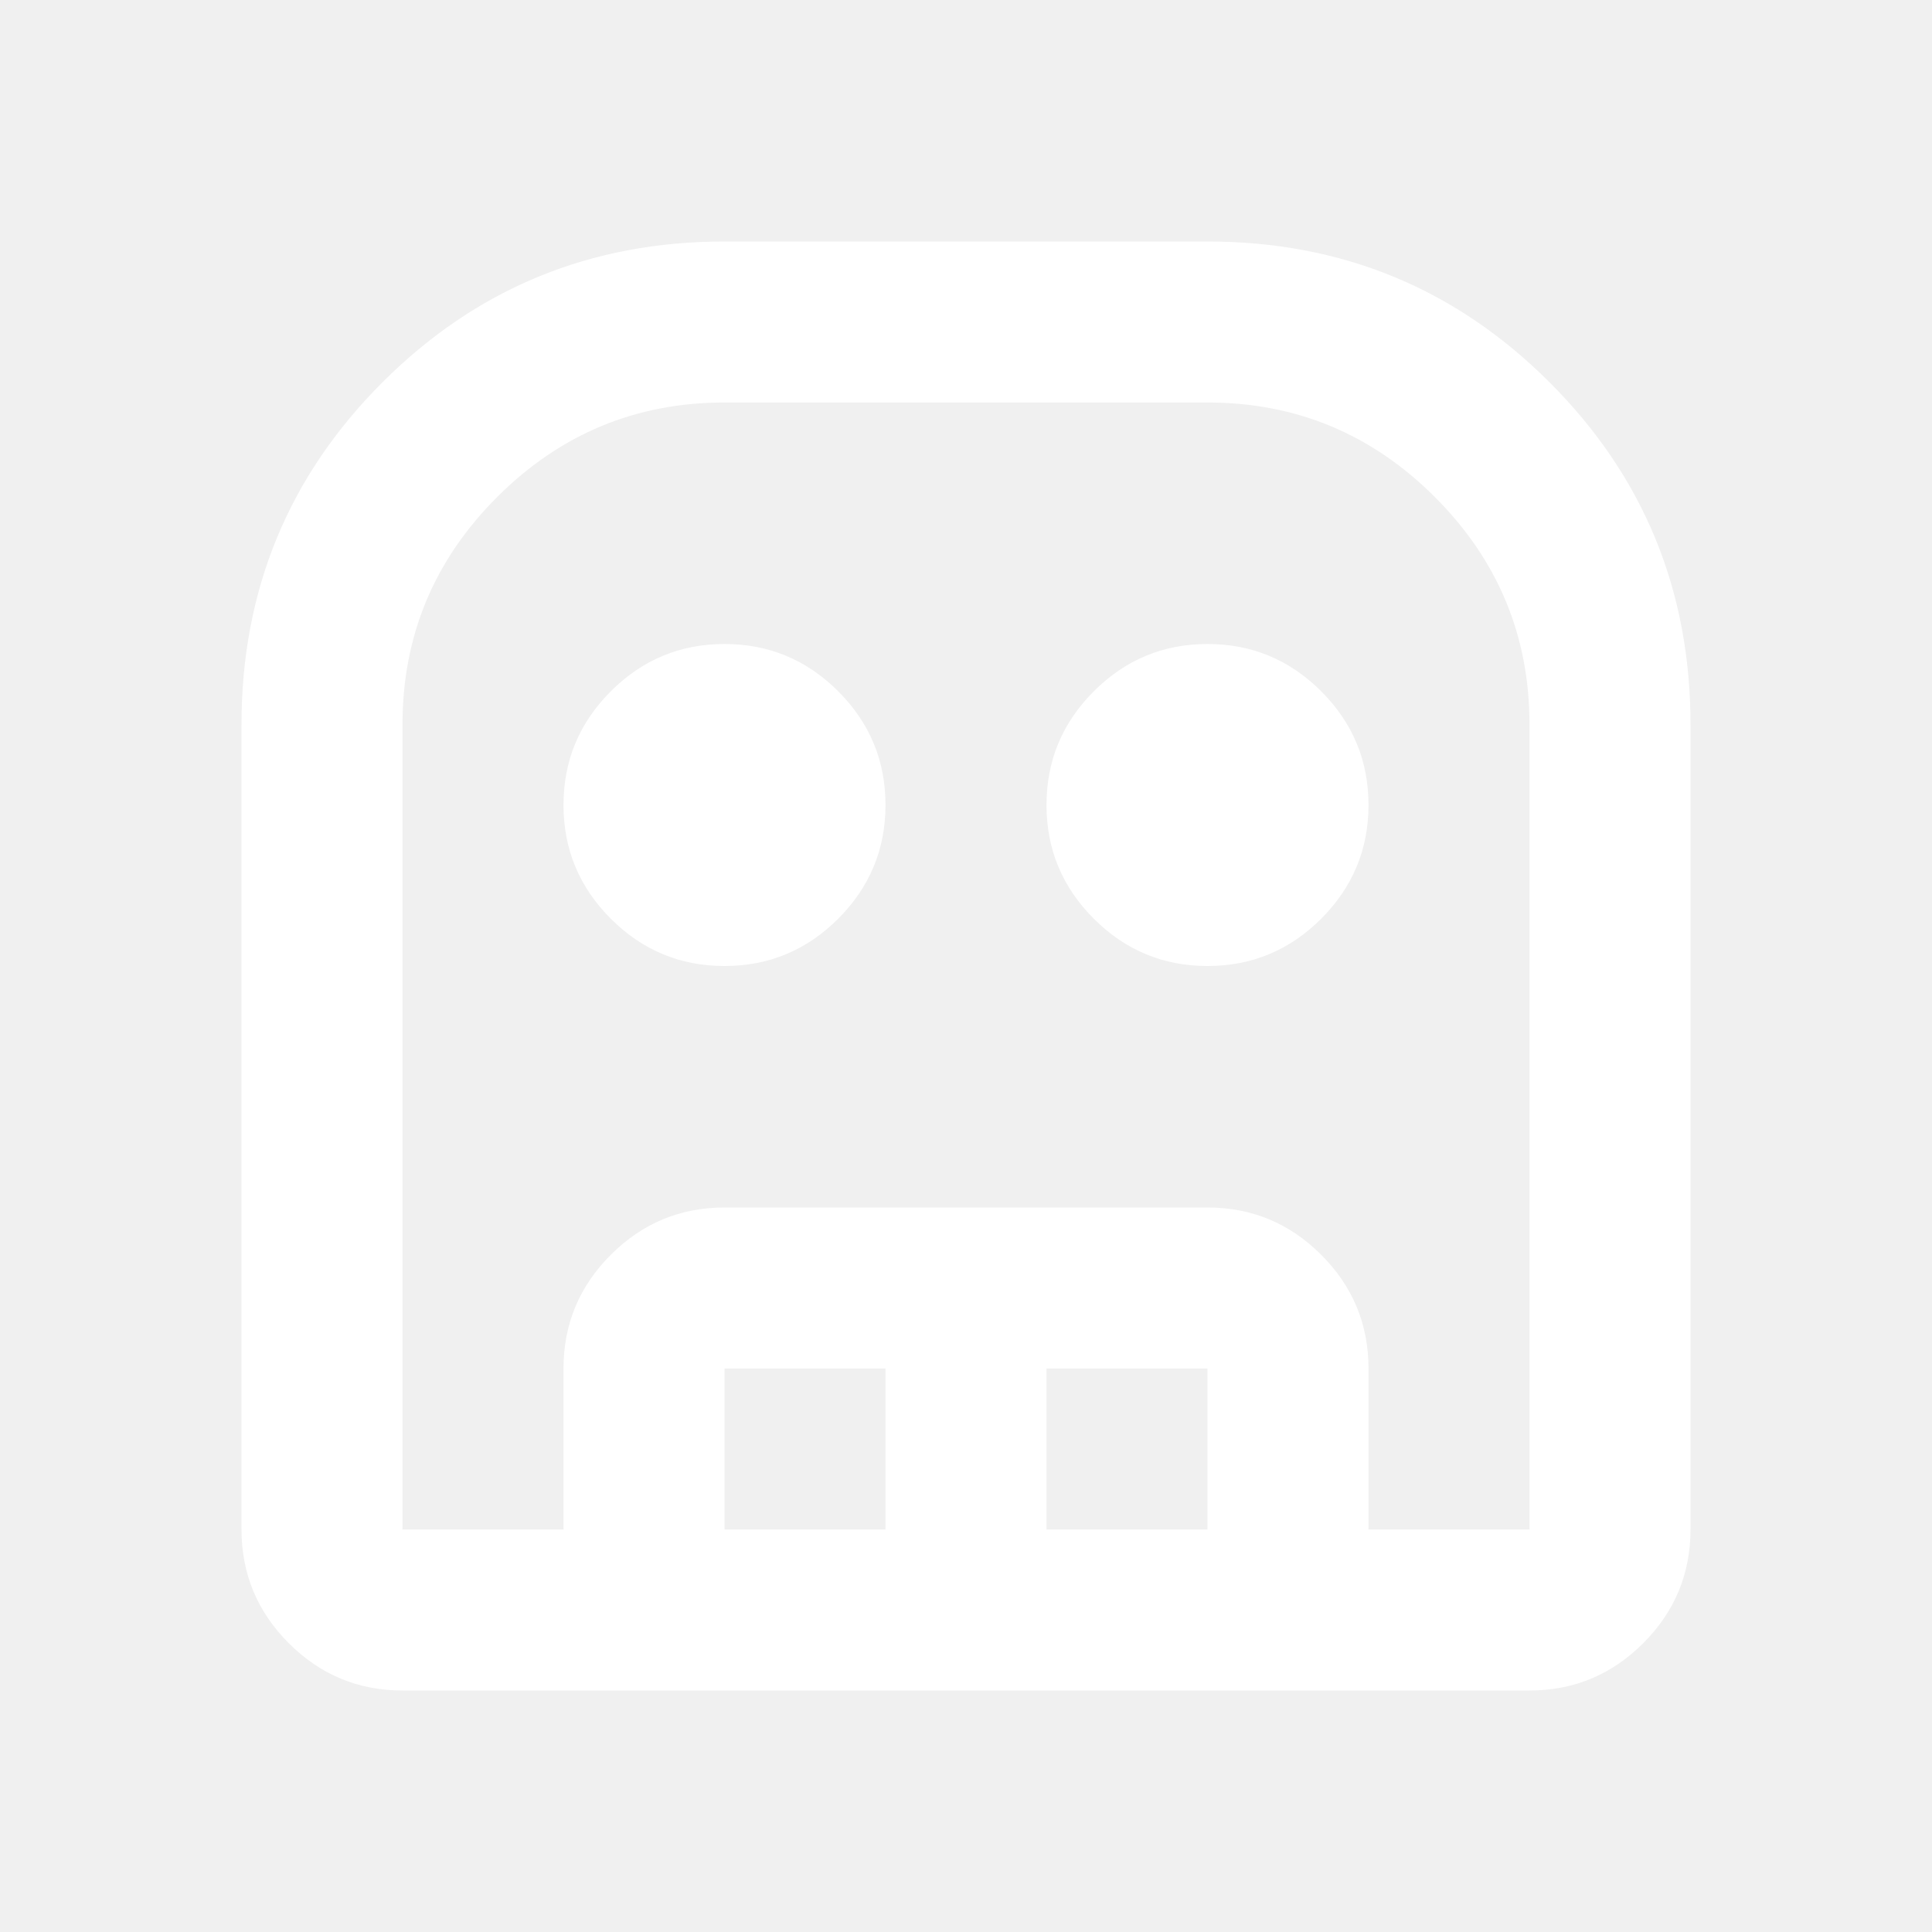
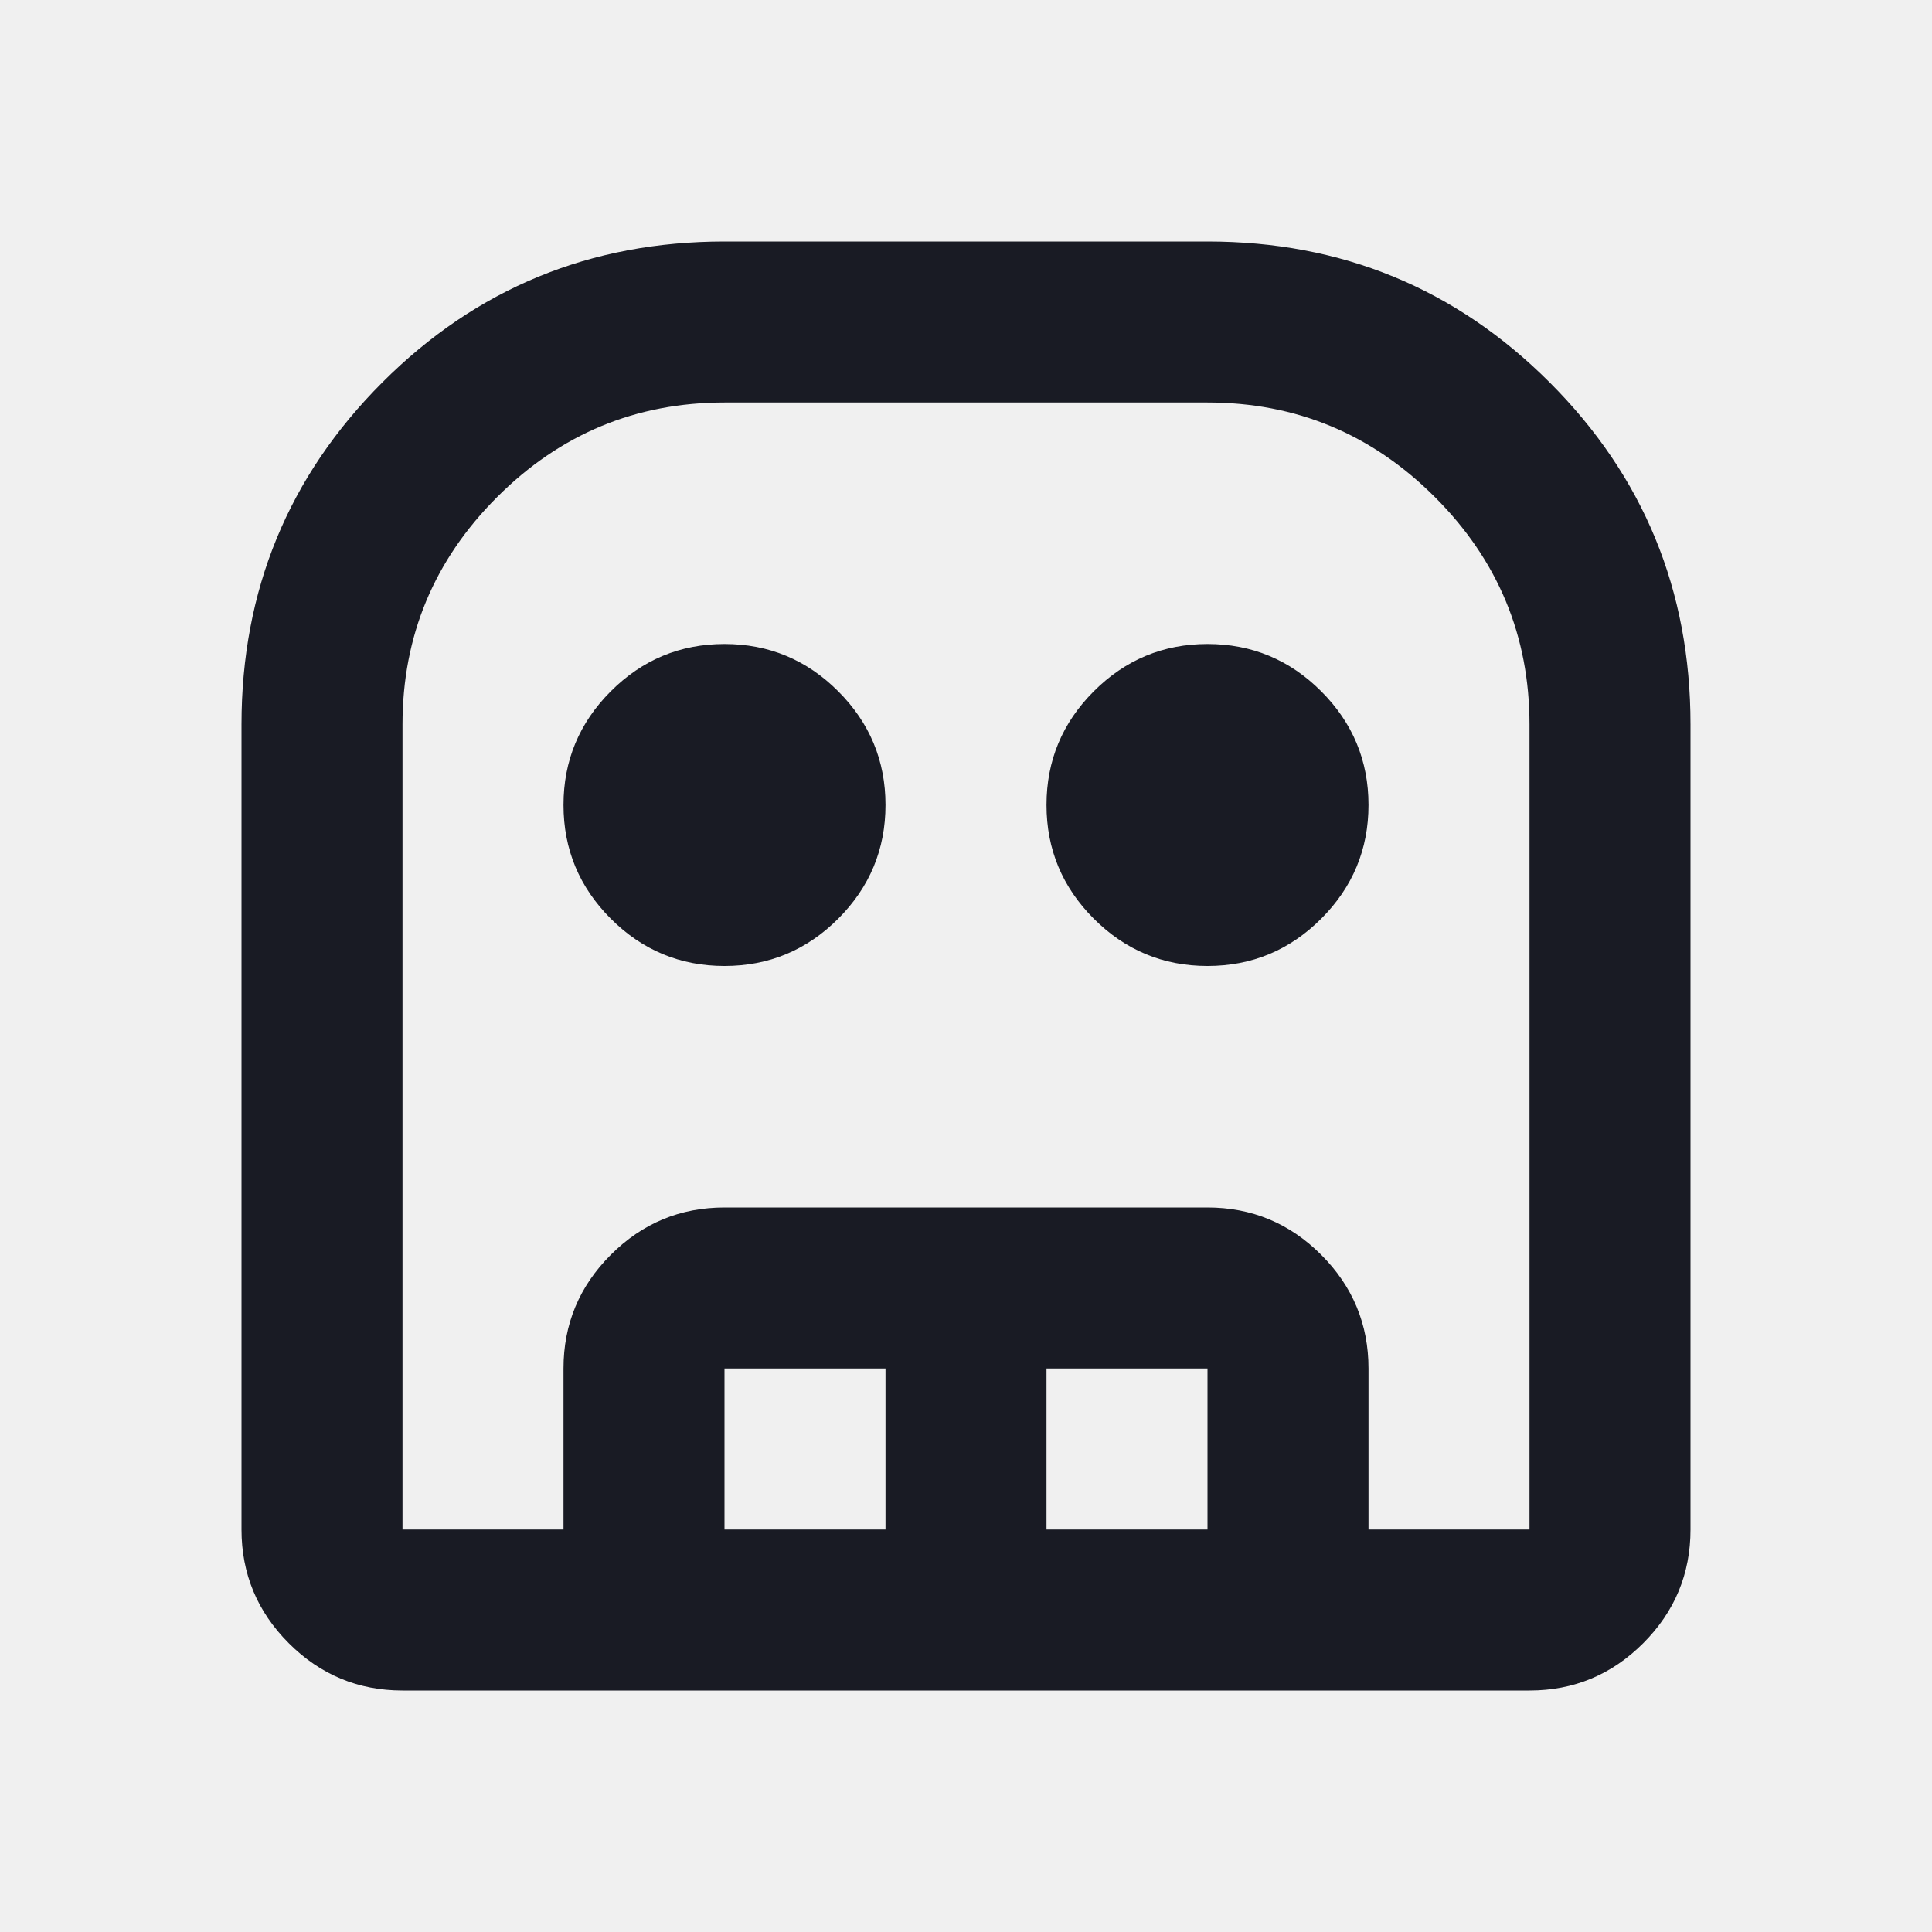
<svg xmlns="http://www.w3.org/2000/svg" width="48" height="48" viewBox="0 0 48 48" fill="none">
-   <g id="tech icon">
-     <path id="Vector" d="M10 42C8.9 42 7.958 41.608 7.175 40.825C6.392 40.042 6 39.1 6 38V18C6 14.667 7.167 11.833 9.5 9.5C11.833 7.167 14.667 6 18 6H30C33.333 6 36.167 7.167 38.5 9.5C40.833 11.833 42 14.667 42 18V38C42 39.1 41.608 40.042 40.825 40.825C40.042 41.608 39.1 42 38 42H10ZM10 38H38V18C38 15.8 37.217 13.917 35.65 12.35C34.083 10.783 32.2 10 30 10H18C15.8 10 13.917 10.783 12.35 12.35C10.783 13.917 10 15.8 10 18V38ZM18 24C16.9 24 15.958 23.608 15.175 22.825C14.392 22.042 14 21.1 14 20C14 18.9 14.392 17.958 15.175 17.175C15.958 16.392 16.9 16 18 16C19.1 16 20.042 16.392 20.825 17.175C21.608 17.958 22 18.9 22 20C22 21.1 21.608 22.042 20.825 22.825C20.042 23.608 19.1 24 18 24ZM30 24C28.9 24 27.958 23.608 27.175 22.825C26.392 22.042 26 21.1 26 20C26 18.9 26.392 17.958 27.175 17.175C27.958 16.392 28.9 16 30 16C31.1 16 32.042 16.392 32.825 17.175C33.608 17.958 34 18.9 34 20C34 21.1 33.608 22.042 32.825 22.825C32.042 23.608 31.1 24 30 24ZM14 38V34C14 32.9 14.392 31.958 15.175 31.175C15.958 30.392 16.9 30 18 30H30C31.1 30 32.042 30.392 32.825 31.175C33.608 31.958 34 32.9 34 34V38H30V34H26V38H22V34H18V38H14Z" fill="white" />
-   </g>
+   <path d="M10 42C8.9 42 7.958 41.608 7.175 40.825C6.392 40.042 6 39.1 6 38V18C6 14.667 7.167 11.833 9.5 9.5C11.833 7.167 14.667 6 18 6H30C33.333 6 36.167 7.167 38.5 9.5C40.833 11.833 42 14.667 42 18V38C42 39.1 41.608 40.042 40.825 40.825C40.042 41.608 39.1 42 38 42H10ZM10 38H38V18C38 15.8 37.217 13.917 35.65 12.35C34.083 10.783 32.2 10 30 10H18C15.8 10 13.917 10.783 12.35 12.35C10.783 13.917 10 15.8 10 18V38ZM18 24C16.9 24 15.958 23.608 15.175 22.825C14.392 22.042 14 21.1 14 20C14 18.9 14.392 17.958 15.175 17.175C15.958 16.392 16.9 16 18 16C19.1 16 20.042 16.392 20.825 17.175C21.608 17.958 22 18.9 22 20C22 21.1 21.608 22.042 20.825 22.825C20.042 23.608 19.1 24 18 24ZM30 24C28.9 24 27.958 23.608 27.175 22.825C26.392 22.042 26 21.1 26 20C26 18.9 26.392 17.958 27.175 17.175C27.958 16.392 28.9 16 30 16C31.1 16 32.042 16.392 32.825 17.175C33.608 17.958 34 18.9 34 20C34 21.1 33.608 22.042 32.825 22.825C32.042 23.608 31.1 24 30 24ZM14 38V34C14 32.9 14.392 31.958 15.175 31.175C15.958 30.392 16.9 30 18 30H30C31.1 30 32.042 30.392 32.825 31.175C33.608 31.958 34 32.9 34 34V38H30V34H26V38H22V34H18V38H14Z" fill="#191B24" />
</svg>
